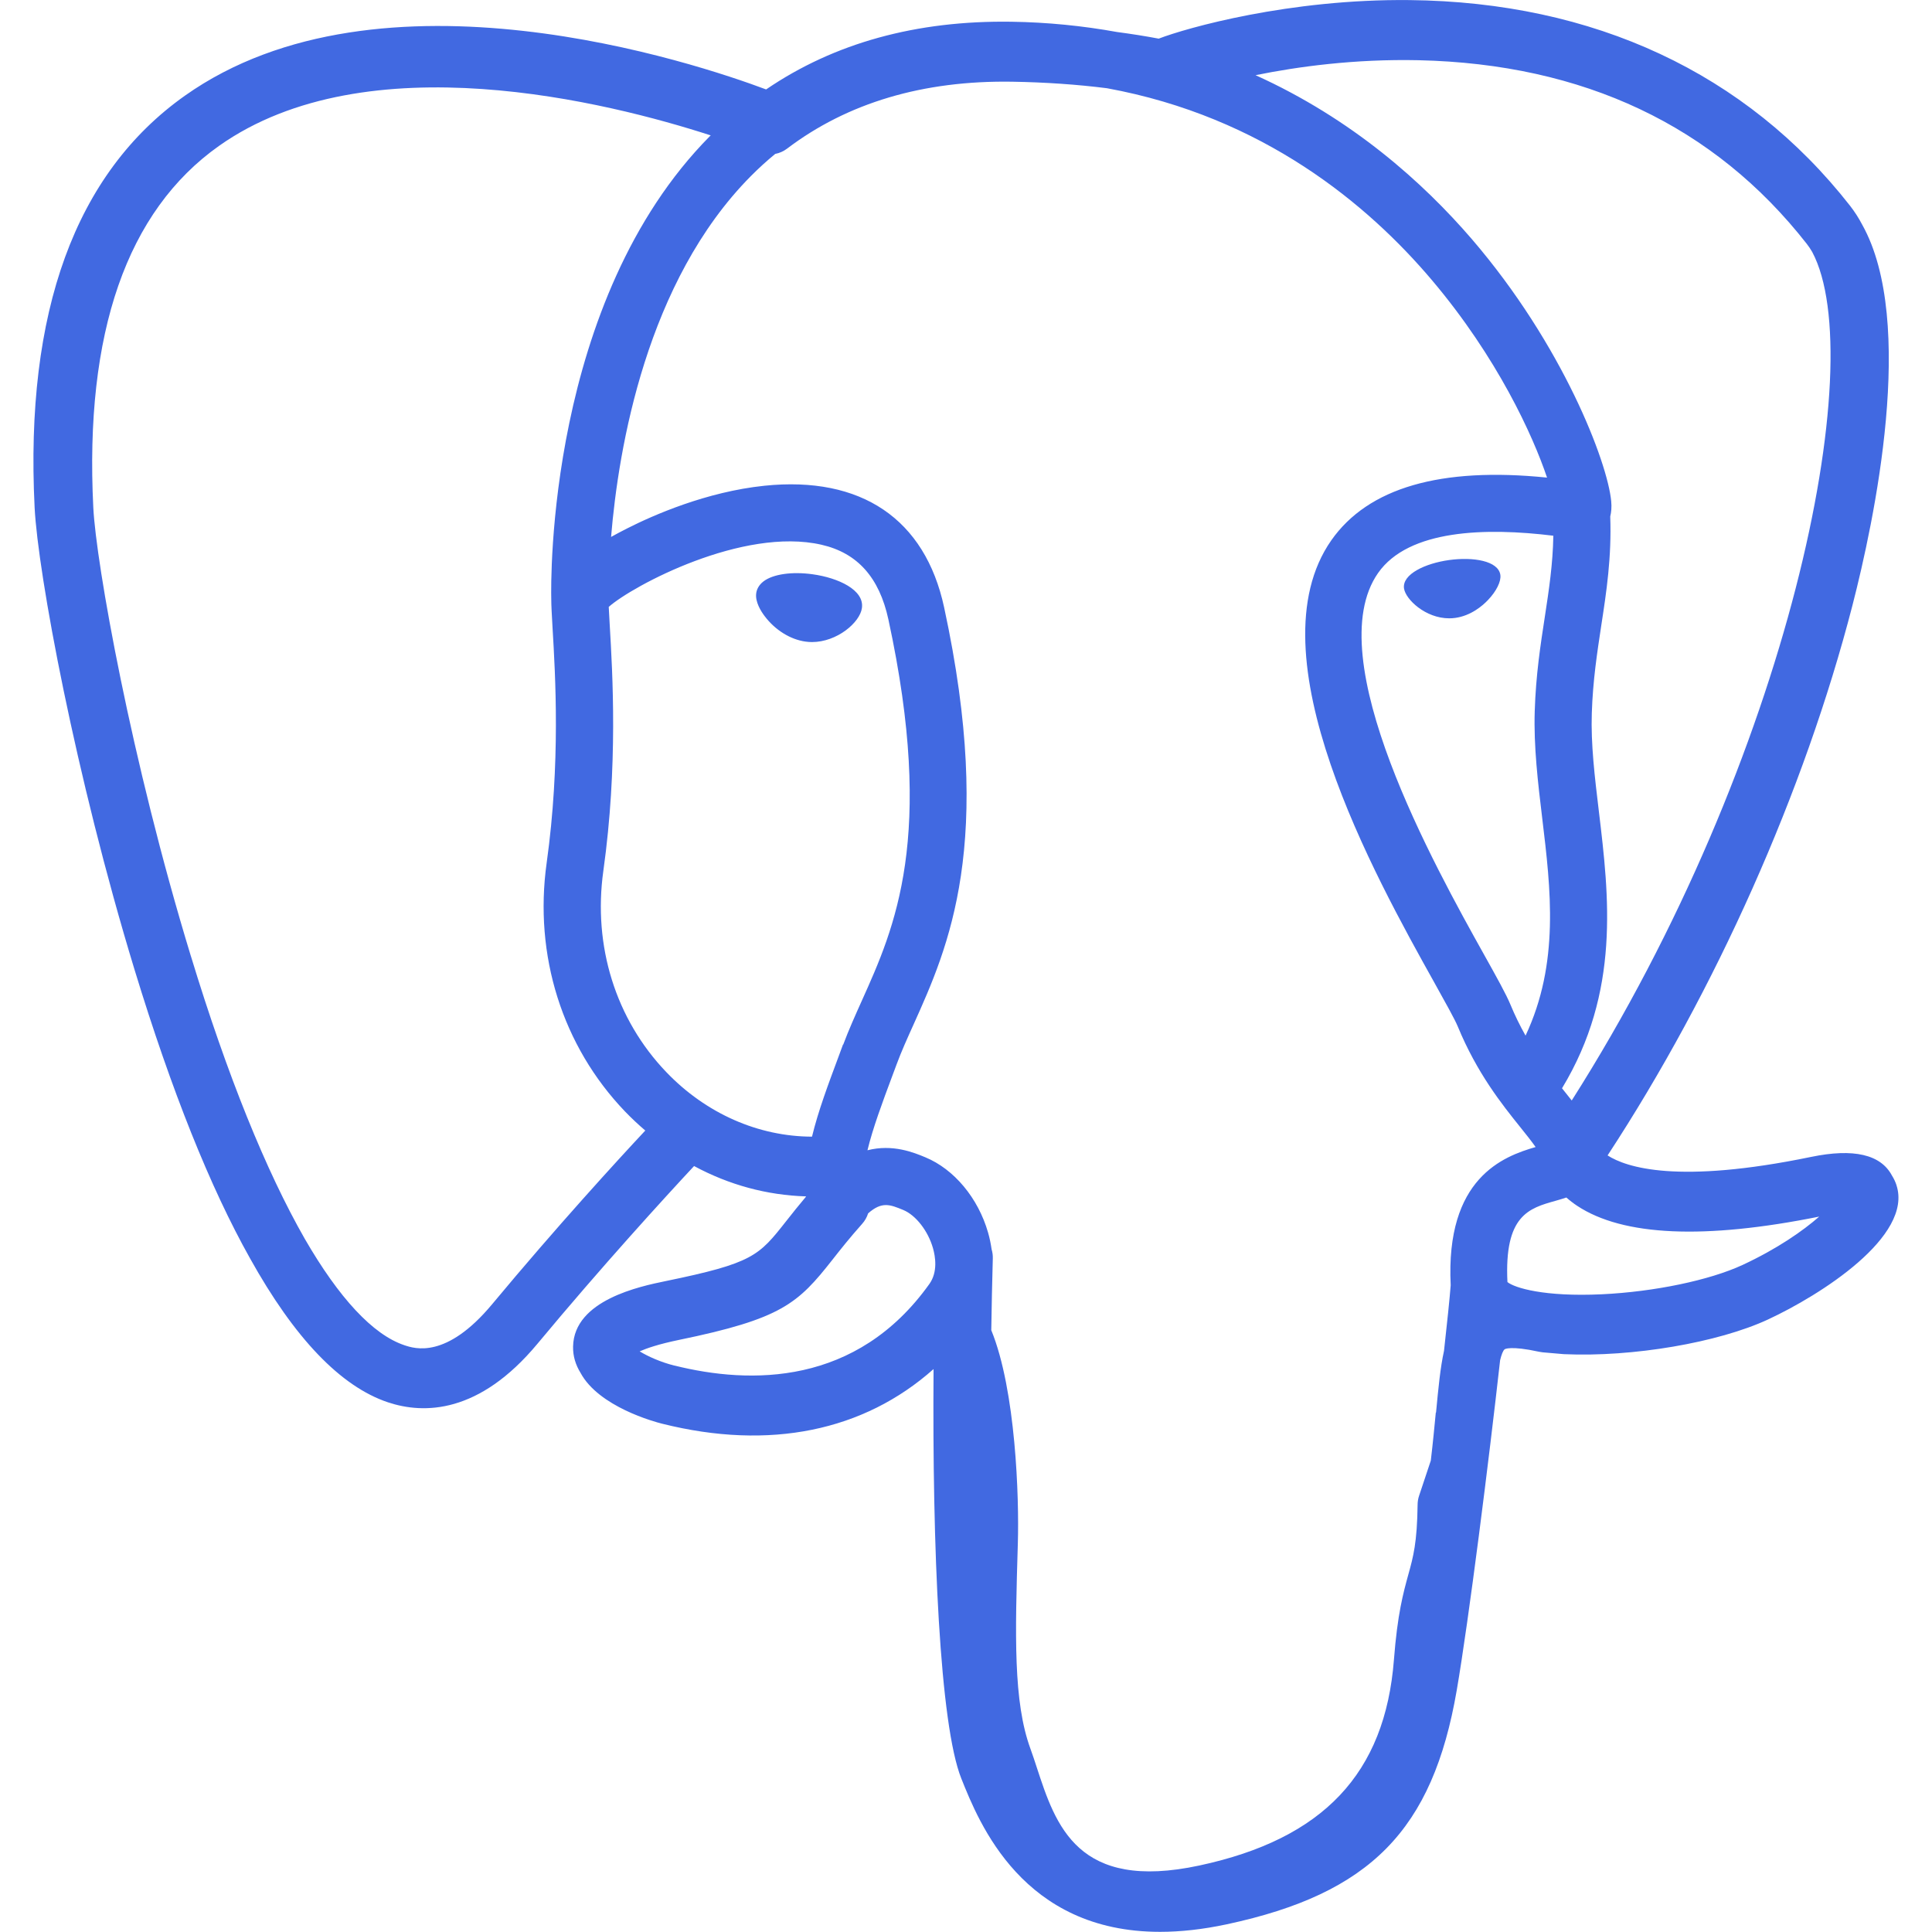
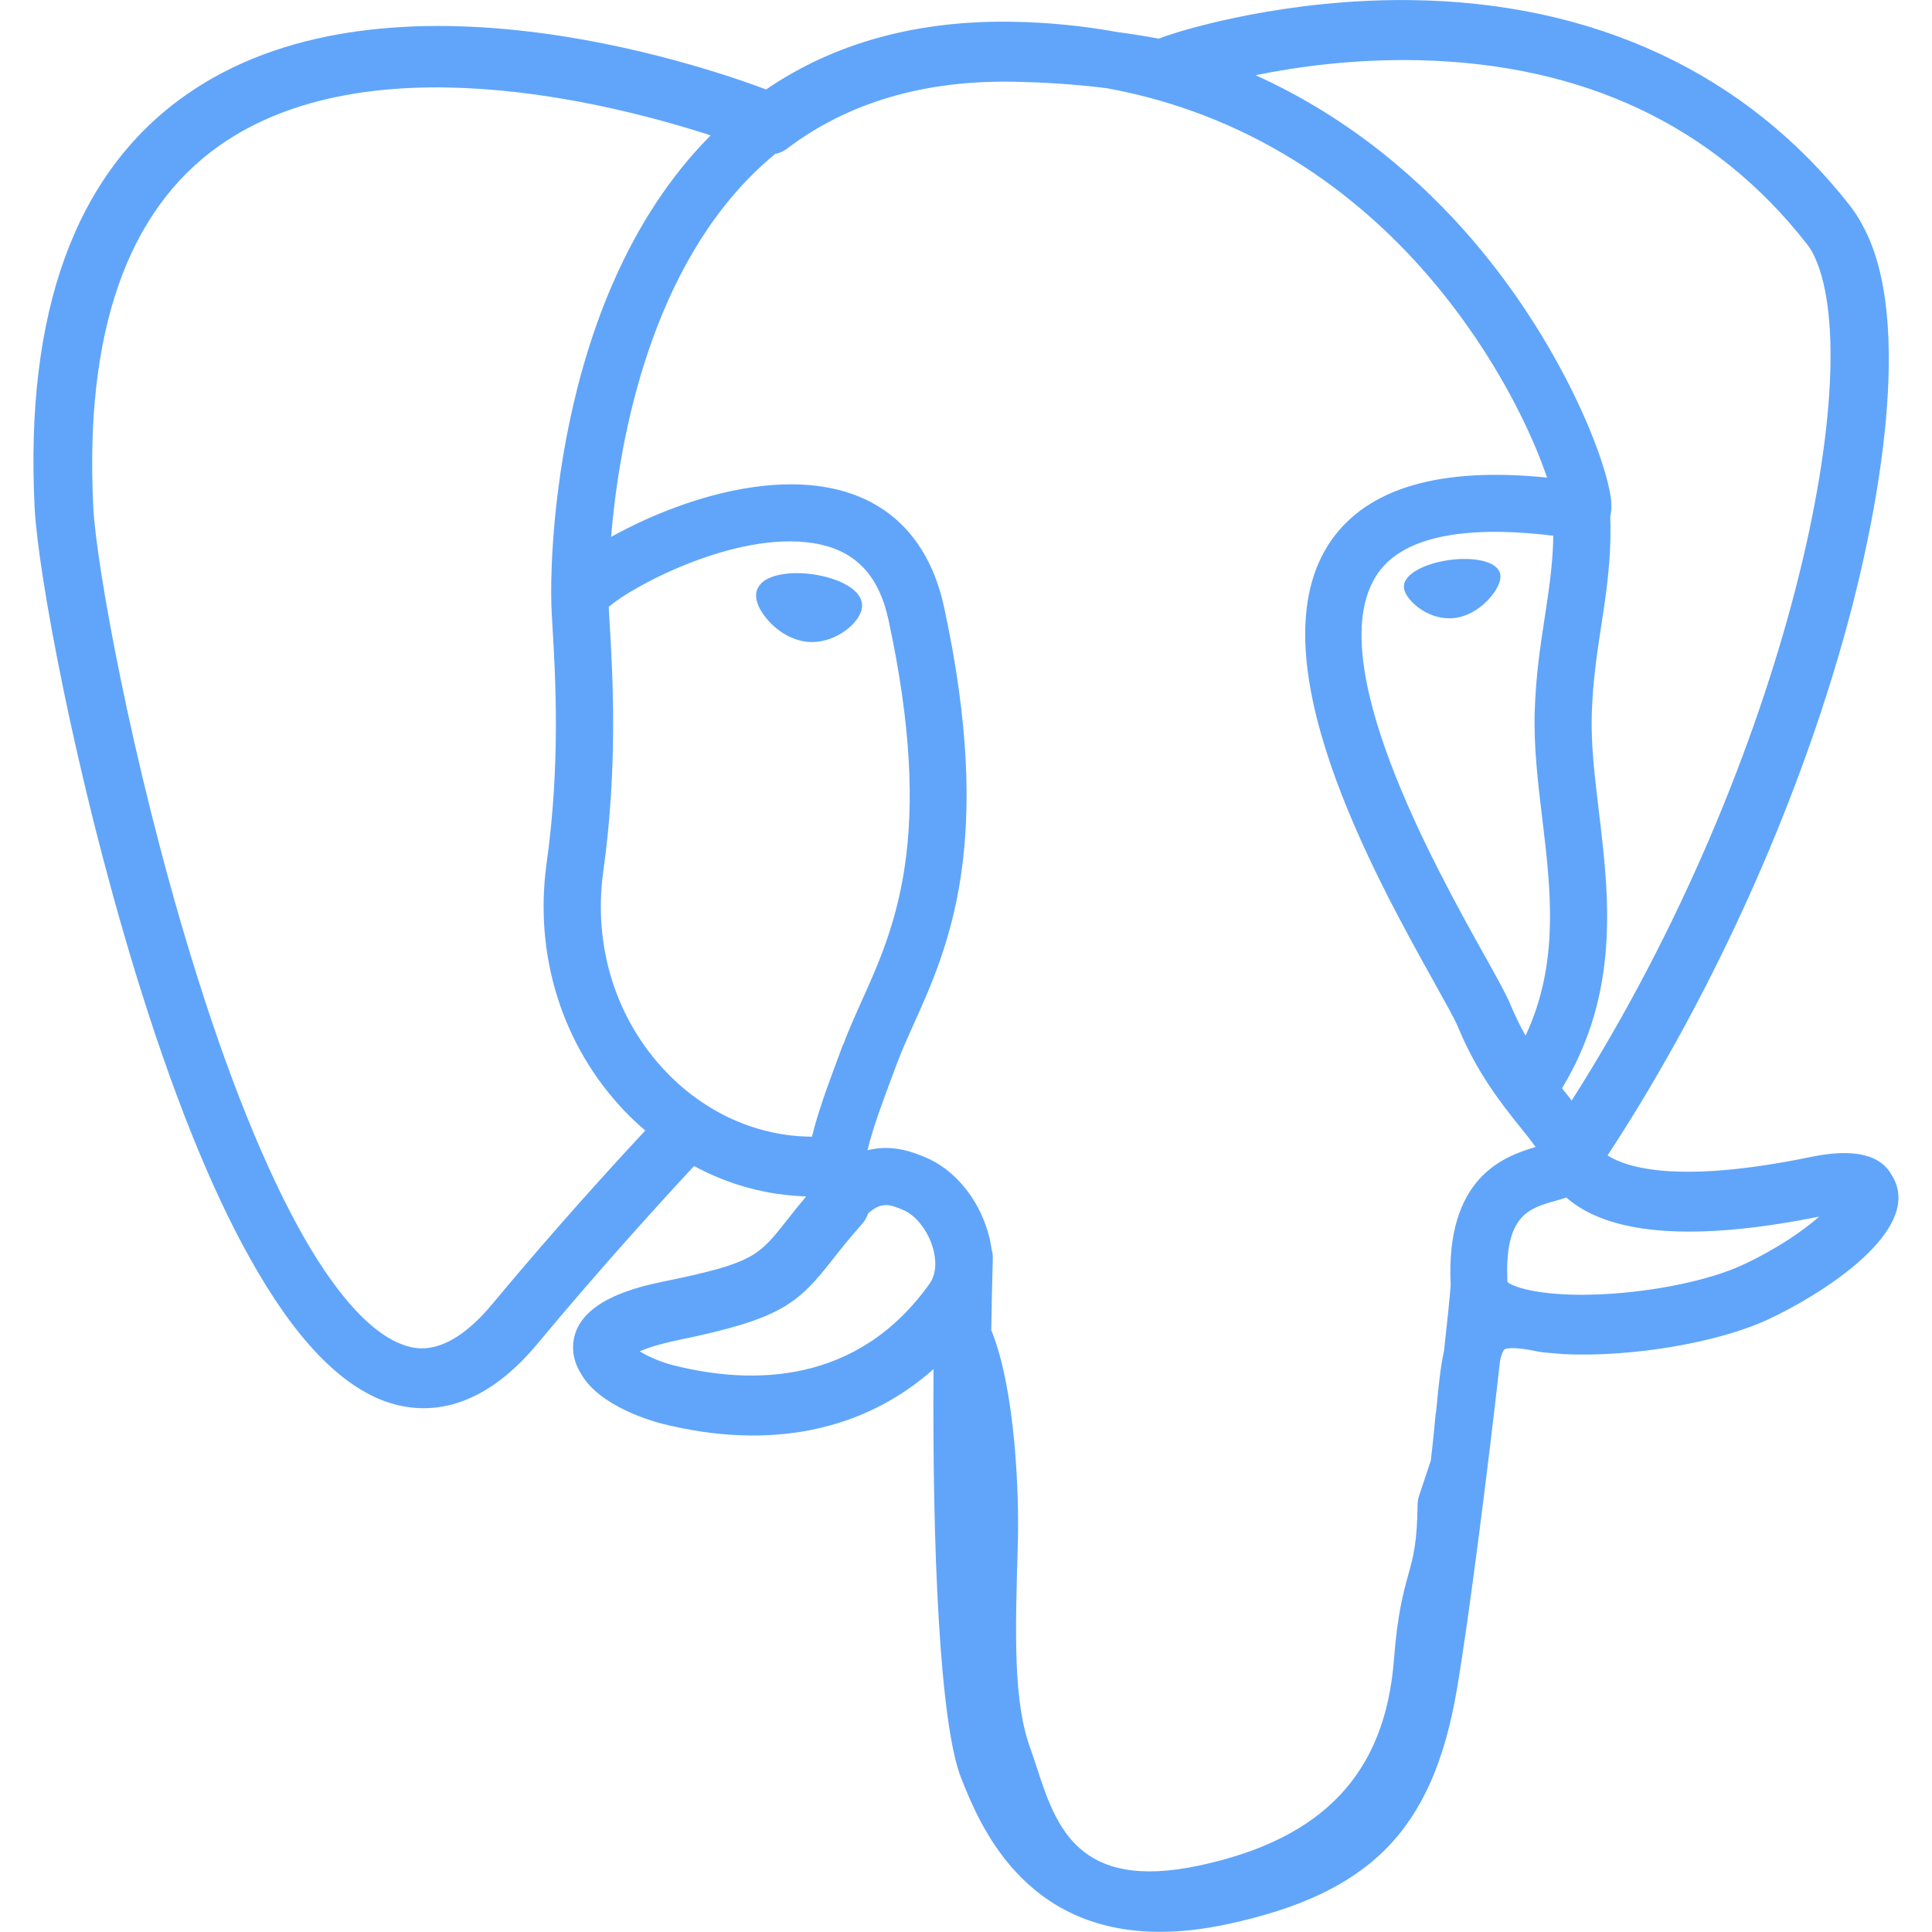
- <svg xmlns="http://www.w3.org/2000/svg" fill="#4169E1" role="img" viewBox="0 0 24 24">
+ <svg xmlns="http://www.w3.org/2000/svg" fill="#60A5FA" role="img" viewBox="0 0 24 24">
  <path d="M23.559 14.723a.527.527 0 0 0-.056-.119c-.139-.263-.477-.342-1.007-.232-1.653.341-2.293.131-2.526-.019 1.342-2.048 2.445-4.522 3.041-6.83.271-1.051.798-3.524.122-4.732a1.564 1.564 0 0 0-.151-.235C21.693.909 19.801.025 17.51.001c-1.495-.016-2.771.346-3.116.479a9.449 9.449 0 0 0-.516-.082 8.044 8.044 0 0 0-1.311-.128c-1.182-.018-2.204.264-3.05.841-.857-.321-4.789-1.645-7.222.079C.936 2.153.309 3.873.43 6.304c.041.818.507 3.334 1.242 5.744.46 1.506.939 2.702 1.433 3.582.553.994 1.126 1.593 1.714 1.79.447.149 1.133.144 1.858-.728.801-.964 1.59-1.826 1.945-2.207.435.235.906.362 1.39.377a.057.057 0 0 0 0.0.004 11.031 11.031 0 0 0-.247.305c-.339.43-.409.52-1.5.744-.31.064-1.134.234-1.146.811-.003.122.033.231.092.327.227.423.922.61 1.015.633 1.335.334 2.504.092 3.371-.679-.017 2.231.077 4.417.345 5.087.221.553.762 1.905 2.469 1.904.251 0 .526-.029.83-.094 1.782-.382 2.556-1.17 2.855-2.906.15-.871.402-2.875.539-4.101.017-.07.036-.121.057-.136.001-.001.07-.047.427.031a.367.367 0 0 0 .044.007l.254.022.015.001c.847.038 1.911-.143 2.531-.431.644-.299 1.806-1.032 1.595-1.67zM2.371 11.877c-.744-2.436-1.178-4.885-1.212-5.572-.109-2.171.417-3.683 1.562-4.493 1.837-1.299 4.84-.541 6.108-.13-.003.003-.007.006-.01.009-2.024 2.044-1.976 5.536-1.971 5.75-0.0.082.007.199.016.359.035.587.1 1.68-.073 2.918-.161 1.15.194 2.276.973 3.089.081.084.165.163.252.237-.347.371-1.1 1.193-1.903 2.158-.568.682-.96.552-1.089.509-.392-.131-.813-.587-1.238-1.322-.48-.839-.964-2.032-1.415-3.513zm6.007 5.087c-.171-.043-.327-.113-.432-.177.089-.039.237-.09.483-.141 1.283-.264 1.482-.451 1.914-1.0.099-.126.212-.269.367-.443a.355.355 0 0 0 .074-.13c.171-.151.272-.11.437-.042.156.065.308.26.369.475.029.102.062.294-.045.444-.904 1.266-2.222 1.249-3.168 1.013zm2.094-3.988-.052.141c-.133.357-.257.688-.333 1.003-.667-.002-1.317-.287-1.81-.802-.628-.655-.913-1.566-.782-2.5.183-1.308.115-2.447.079-3.059-.005-.086-.009-.161-.012-.22.296-.262 1.666-.996 2.643-.772.446.102.718.406.831.928.585 2.704.077 3.831-.33 4.736-.084.187-.163.363-.231.545zm7.364 4.572c-.017.177-.036.376-.062.596l-.146.438a.355.355 0 0 0-.018.108c-.006.475-.054.649-.115.869-.063.229-.135.489-.179 1.058-.11 1.414-.878 2.227-2.417 2.557-1.516.325-1.784-.497-2.021-1.222a6.582 6.582 0 0 0-.077-.227c-.215-.586-.191-1.412-.157-2.555.017-.561-.025-1.901-.33-2.646.004-.293.011-.591.019-.892a.353.353 0 0 0-.015-.113 1.493 1.493 0 0 0-.044-.208c-.123-.428-.421-.787-.78-.935-.142-.059-.404-.167-.718-.087.067-.276.183-.588.309-.925l.053-.142c.059-.16.134-.326.213-.501.426-.948 1.011-2.245.377-5.177-.237-1.098-1.03-1.634-2.232-1.51-.721.075-1.38.365-1.709.532a5.672 5.672 0 0 0-.196.104c.092-1.106.439-3.174 1.736-4.482a4.031 4.031 0 0 1 .303-.276.353.353 0 0 0 .145-.064c.752-.571 1.694-.851 2.802-.833.409.007.802.034 1.174.081 1.939.354 3.244 1.447 4.036 2.383.814.962 1.255 1.931 1.431 2.454-1.323-.135-2.223.127-2.68.779-.993 1.419.543 4.173 1.281 5.496.135.243.252.452.289.541.24.583.551.971.779 1.255.07.087.137.171.189.245-.401.116-1.121.383-1.055 1.717-.012.156-.042.447-.083.815-.046.208-.07.46-.099.766zm.89-1.621c-.041-.832.269-.918.597-1.01a2.857 2.857 0 0 0 .135-.041 1.202 1.202 0 0 0 .134.103c.57.377 1.582.421 3.007.134-.202.177-.519.399-.953.601-.41.19-1.096.333-1.747.364-.72.034-1.086-.081-1.172-.151zm.57-9.271c-.006.351-.054.669-.105 1.002-.055.358-.112.727-.126 1.176-.014.437.04.891.093 1.33.107.887.216 1.8-.207 2.701a3.527 3.527 0 0 1-.188-.386c-.053-.128-.167-.333-.325-.616-.616-1.104-2.057-3.69-1.319-4.745.38-.543 1.341-.566 2.178-.463zm.228 7.014a12.376 12.376 0 0 0-.085-.107l-.035-.044c.726-1.2.584-2.386.458-3.438-.052-.432-.101-.84-.088-1.223.013-.406.067-.754.118-1.091.064-.415.129-.844.111-1.351.013-.053.019-.116.012-.19-.046-.485-.6-1.938-1.729-3.253-.608-.707-1.49-1.497-2.689-2.039.525-.107 1.233-.203 2.024-.186 2.051.046 3.675.814 4.824 2.282a.908.908 0 0 1 .067.1c.723 1.356-.276 6.275-2.987 10.54zm-8.817-6.116c-.025.179-.309.422-.621.422a.582.582 0 0 1-.081-.006c-.187-.026-.377-.144-.506-.316-.046-.06-.12-.178-.105-.284.005-.04.026-.099.092-.149.118-.089.352-.123.61-.087.316.044.643.194.611.419zm7.931-.411c.011.079-.049.201-.153.31-.068.072-.212.196-.408.223a.546.546 0 0 1-.075.005c-.293 0-.541-.234-.561-.372-.024-.176.264-.311.561-.352.297-.041.611.009.636.185z" />
</svg>
